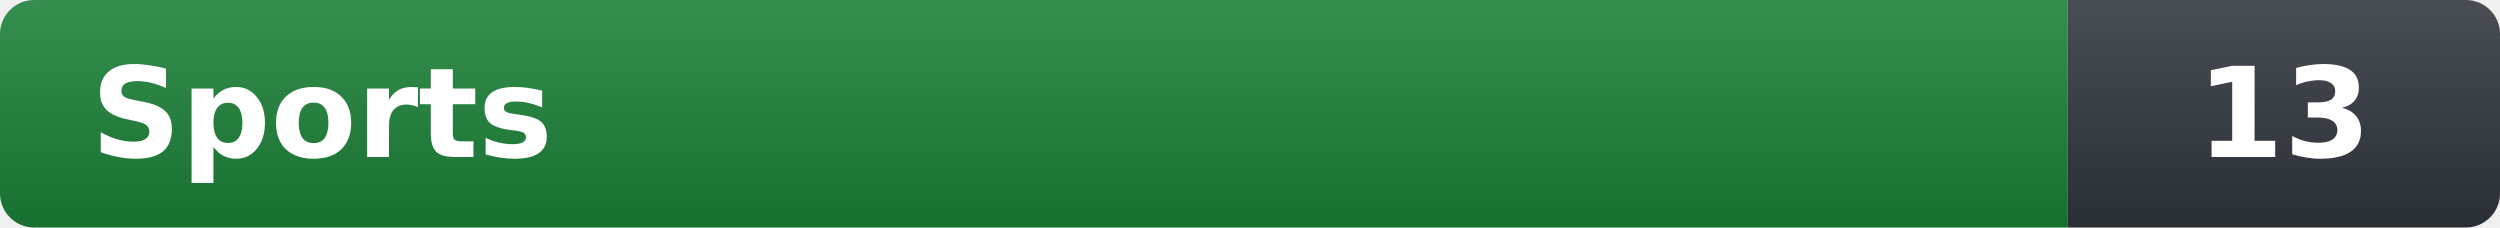
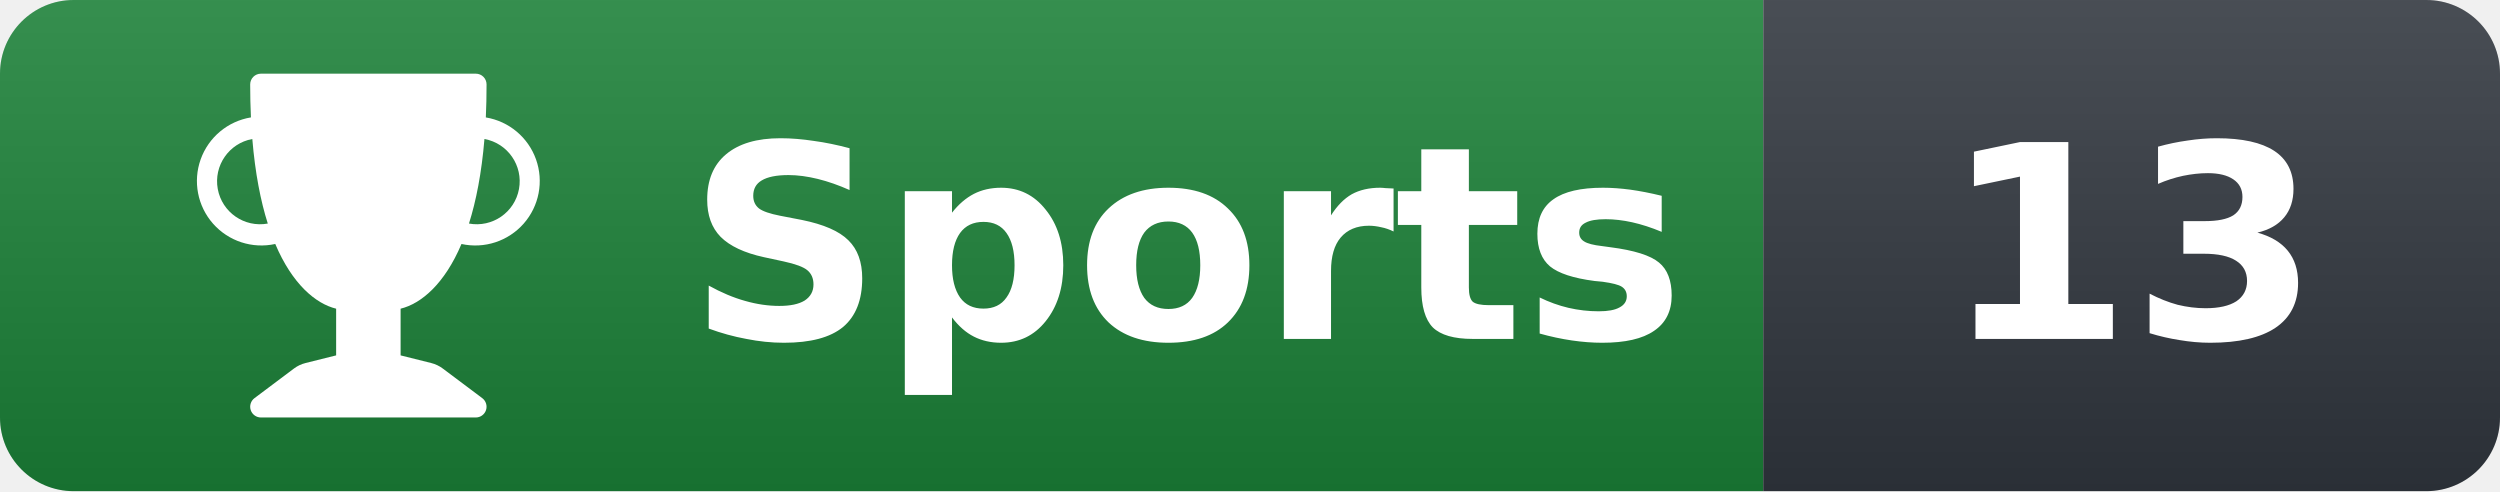
- <svg xmlns="http://www.w3.org/2000/svg" width="219.8" height="20" viewBox="0 0 219.8 20" role="img" aria-label="Sports: 13">
+ <svg xmlns="http://www.w3.org/2000/svg" width="101.8" height="20" viewBox="0 0 101.8 20" role="img" aria-label="Sports: 13">
  <linearGradient id="g" x2="0" y2="100%">
    <stop offset="0" stop-color="#fff" stop-opacity=".12" />
    <stop offset="1" stop-opacity=".12" />
  </linearGradient>
  <clipPath id="c">
-     <rect width="219.8" height="20" rx="3" />
+     <rect width="101.8" height="20" rx="3" />
  </clipPath>
  <g clip-path="url(#c)">
-     <rect width="181.8" height="20" fill="#1A7F37" />
-     <rect x="181.8" width="38" height="20" fill="#30363d" />
-     <rect width="219.8" height="20" fill="url(#g)" />
+     <rect width="71.8" height="20" fill="#1A7F37" />
+     <rect x="71.8" width="30.0" height="20" fill="#30363d" />
+     <rect width="101.8" height="20" fill="url(#g)" />
  </g>
+   <svg x="8" y="3.0" width="14" height="14" viewBox="0 0 16 16" fill="#ffffff">
+     <path d="M2.5.5A.5.5 0 0 1 3 0h10a.5.5 0 0 1 .5.5q0 .807-.034 1.536a3 3 0 1 1-1.133 5.89c-.79 1.865-1.878 2.777-2.833 3.011v2.173l1.425.356c.194.048.377.135.537.255L13.3 15.1a.5.5 0 0 1-.3.9H3a.5.5 0 0 1-.3-.9l1.838-1.379c.16-.12.343-.207.537-.255L6.5 13.11v-2.173c-.955-.234-2.043-1.146-2.833-3.012a3 3 0 1 1-1.132-5.89A33 33 0 0 1 2.5.5m.099 2.54a2 2 0 0 0 .72 3.935c-.333-1.05-.588-2.346-.72-3.935m10.083 3.935a2 2 0 0 0 .72-3.935c-.133 1.59-.388 2.885-.72 3.935" />
+   </svg>
  <g fill="#ffffff" font-family="Verdana,DejaVu Sans,Geneva,sans-serif" font-size="11" font-weight="bold">
-     <text x="8" y="13.8" textLength="35.8" lengthAdjust="spacingAndGlyphs">Sports</text>
-     <text x="200.8" y="13.8" text-anchor="middle" textLength="14.0" lengthAdjust="spacingAndGlyphs">13</text>
+     <text x="28" y="13.8" textLength="35.8" lengthAdjust="spacingAndGlyphs">Sports</text>
+     <text x="86.8" y="13.8" text-anchor="middle" textLength="14.0" lengthAdjust="spacingAndGlyphs">13</text>
  </g>
</svg>
